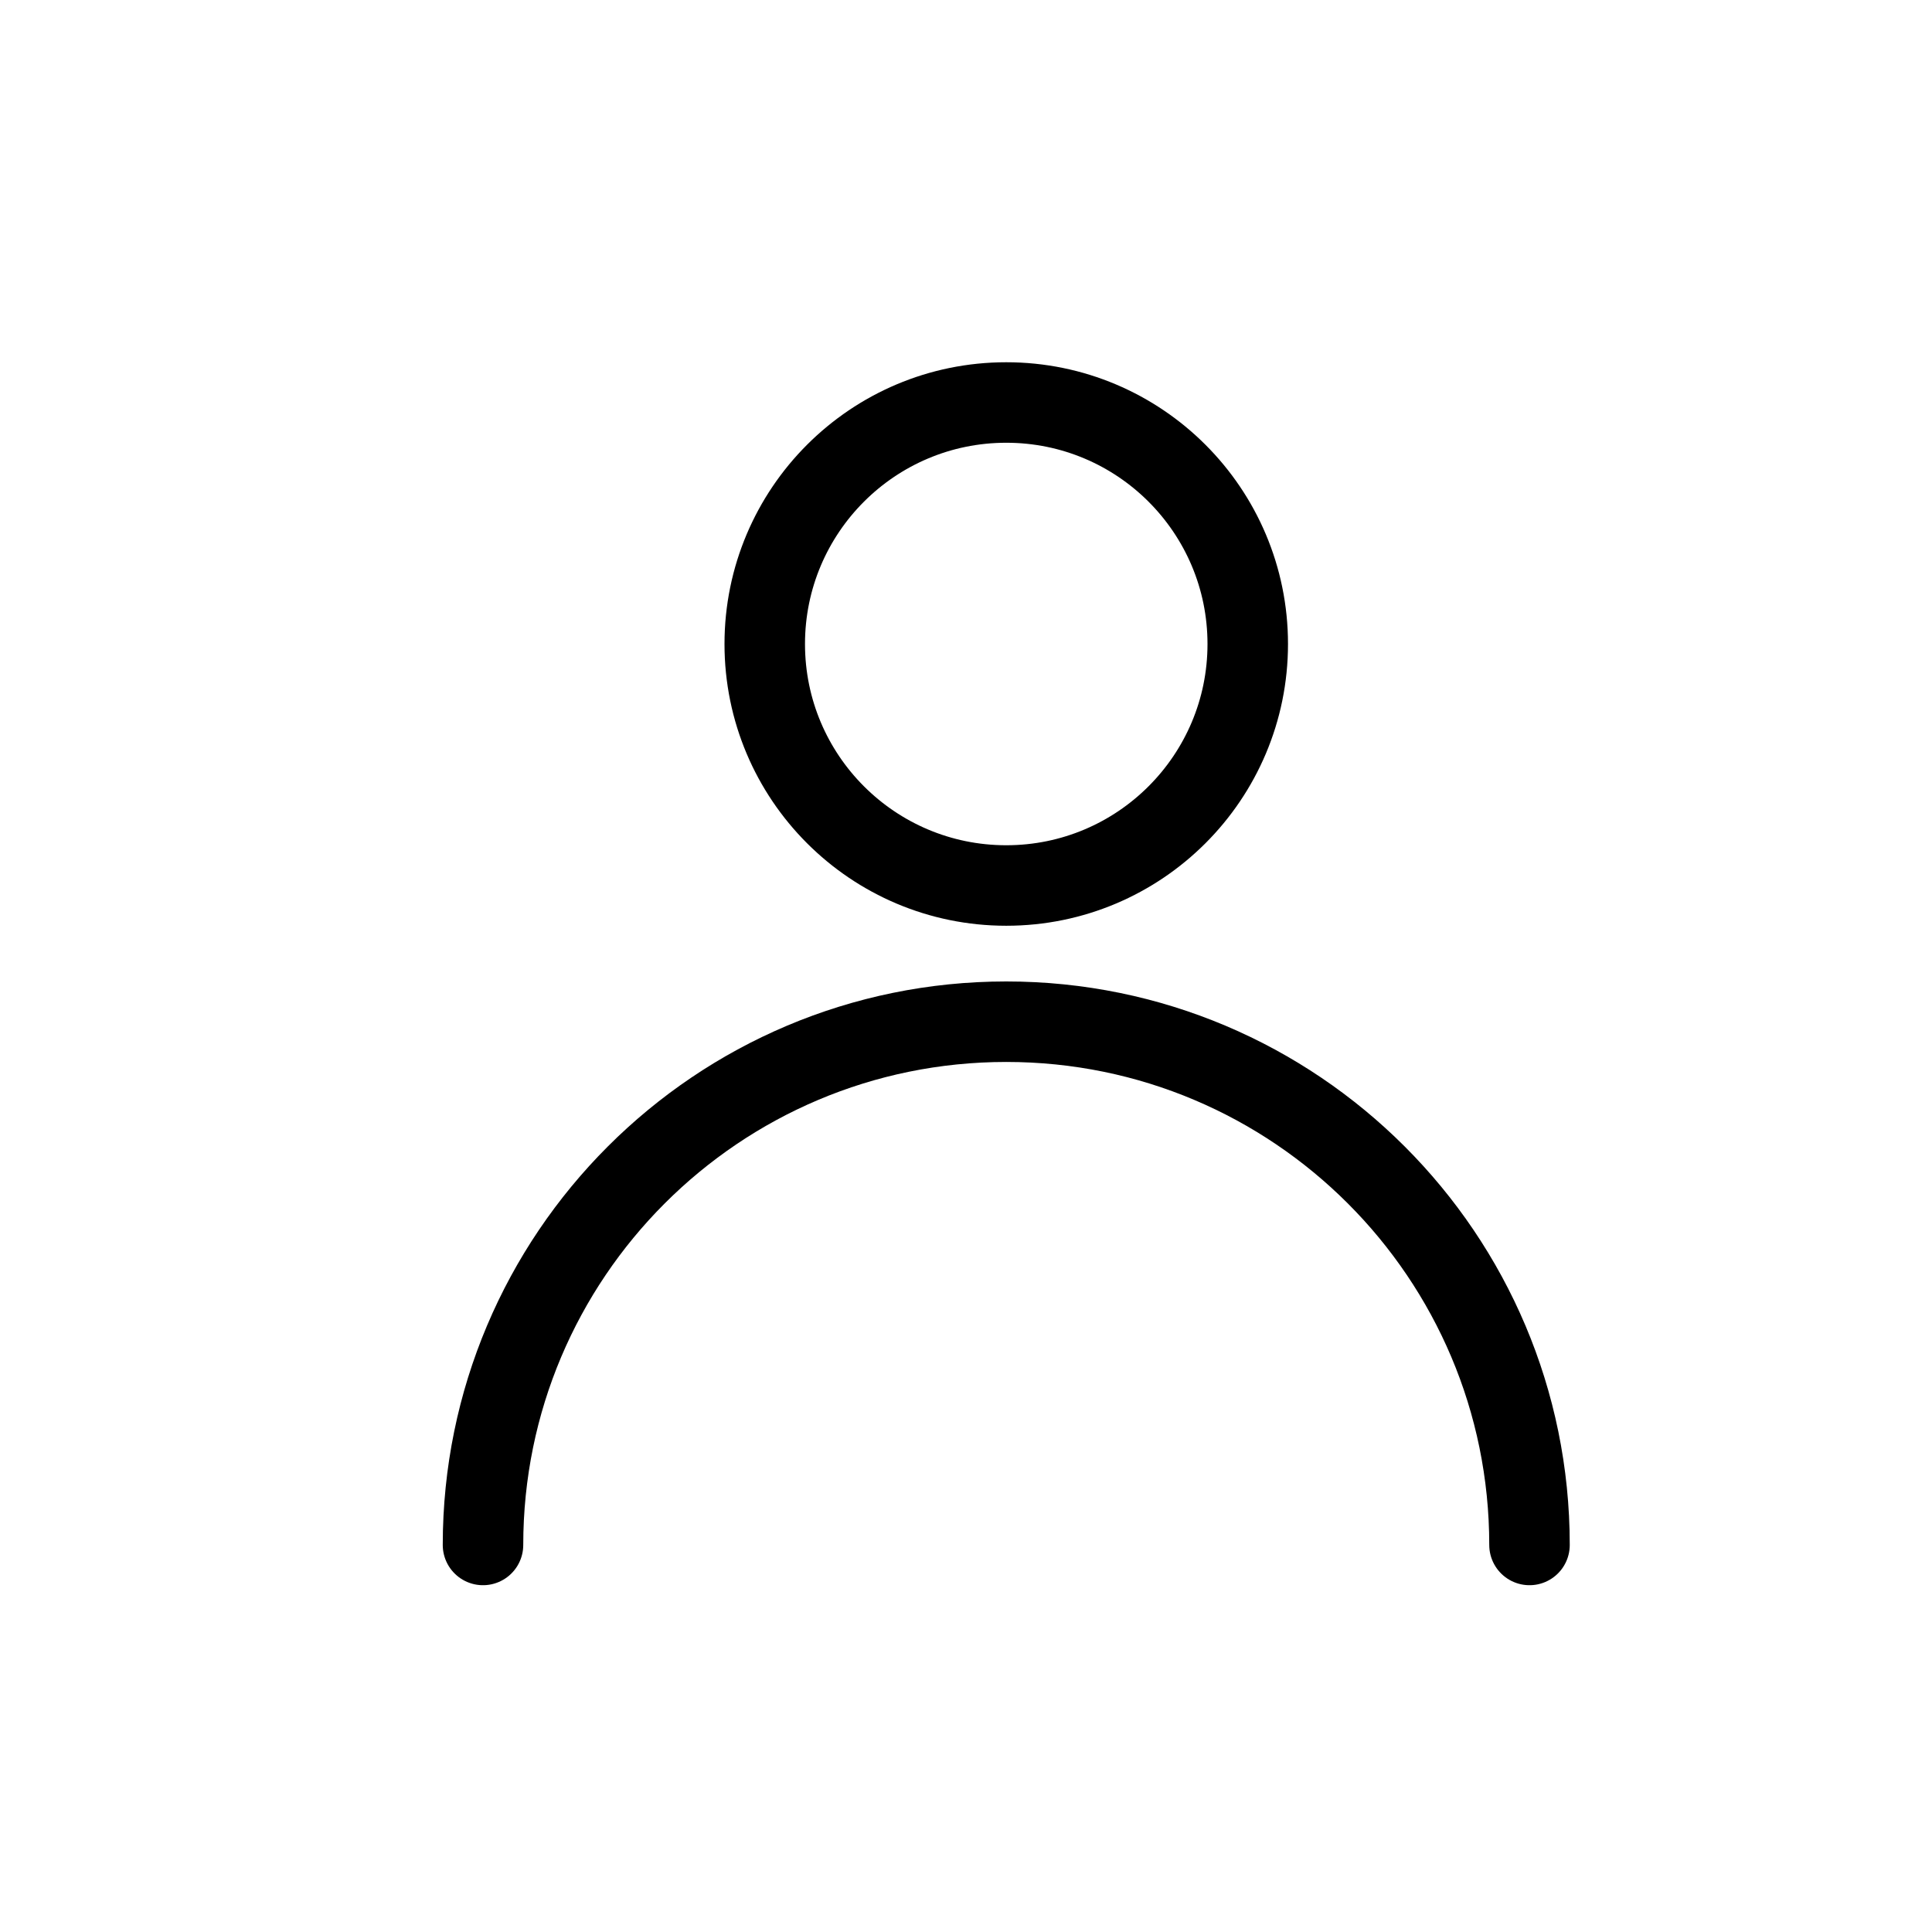
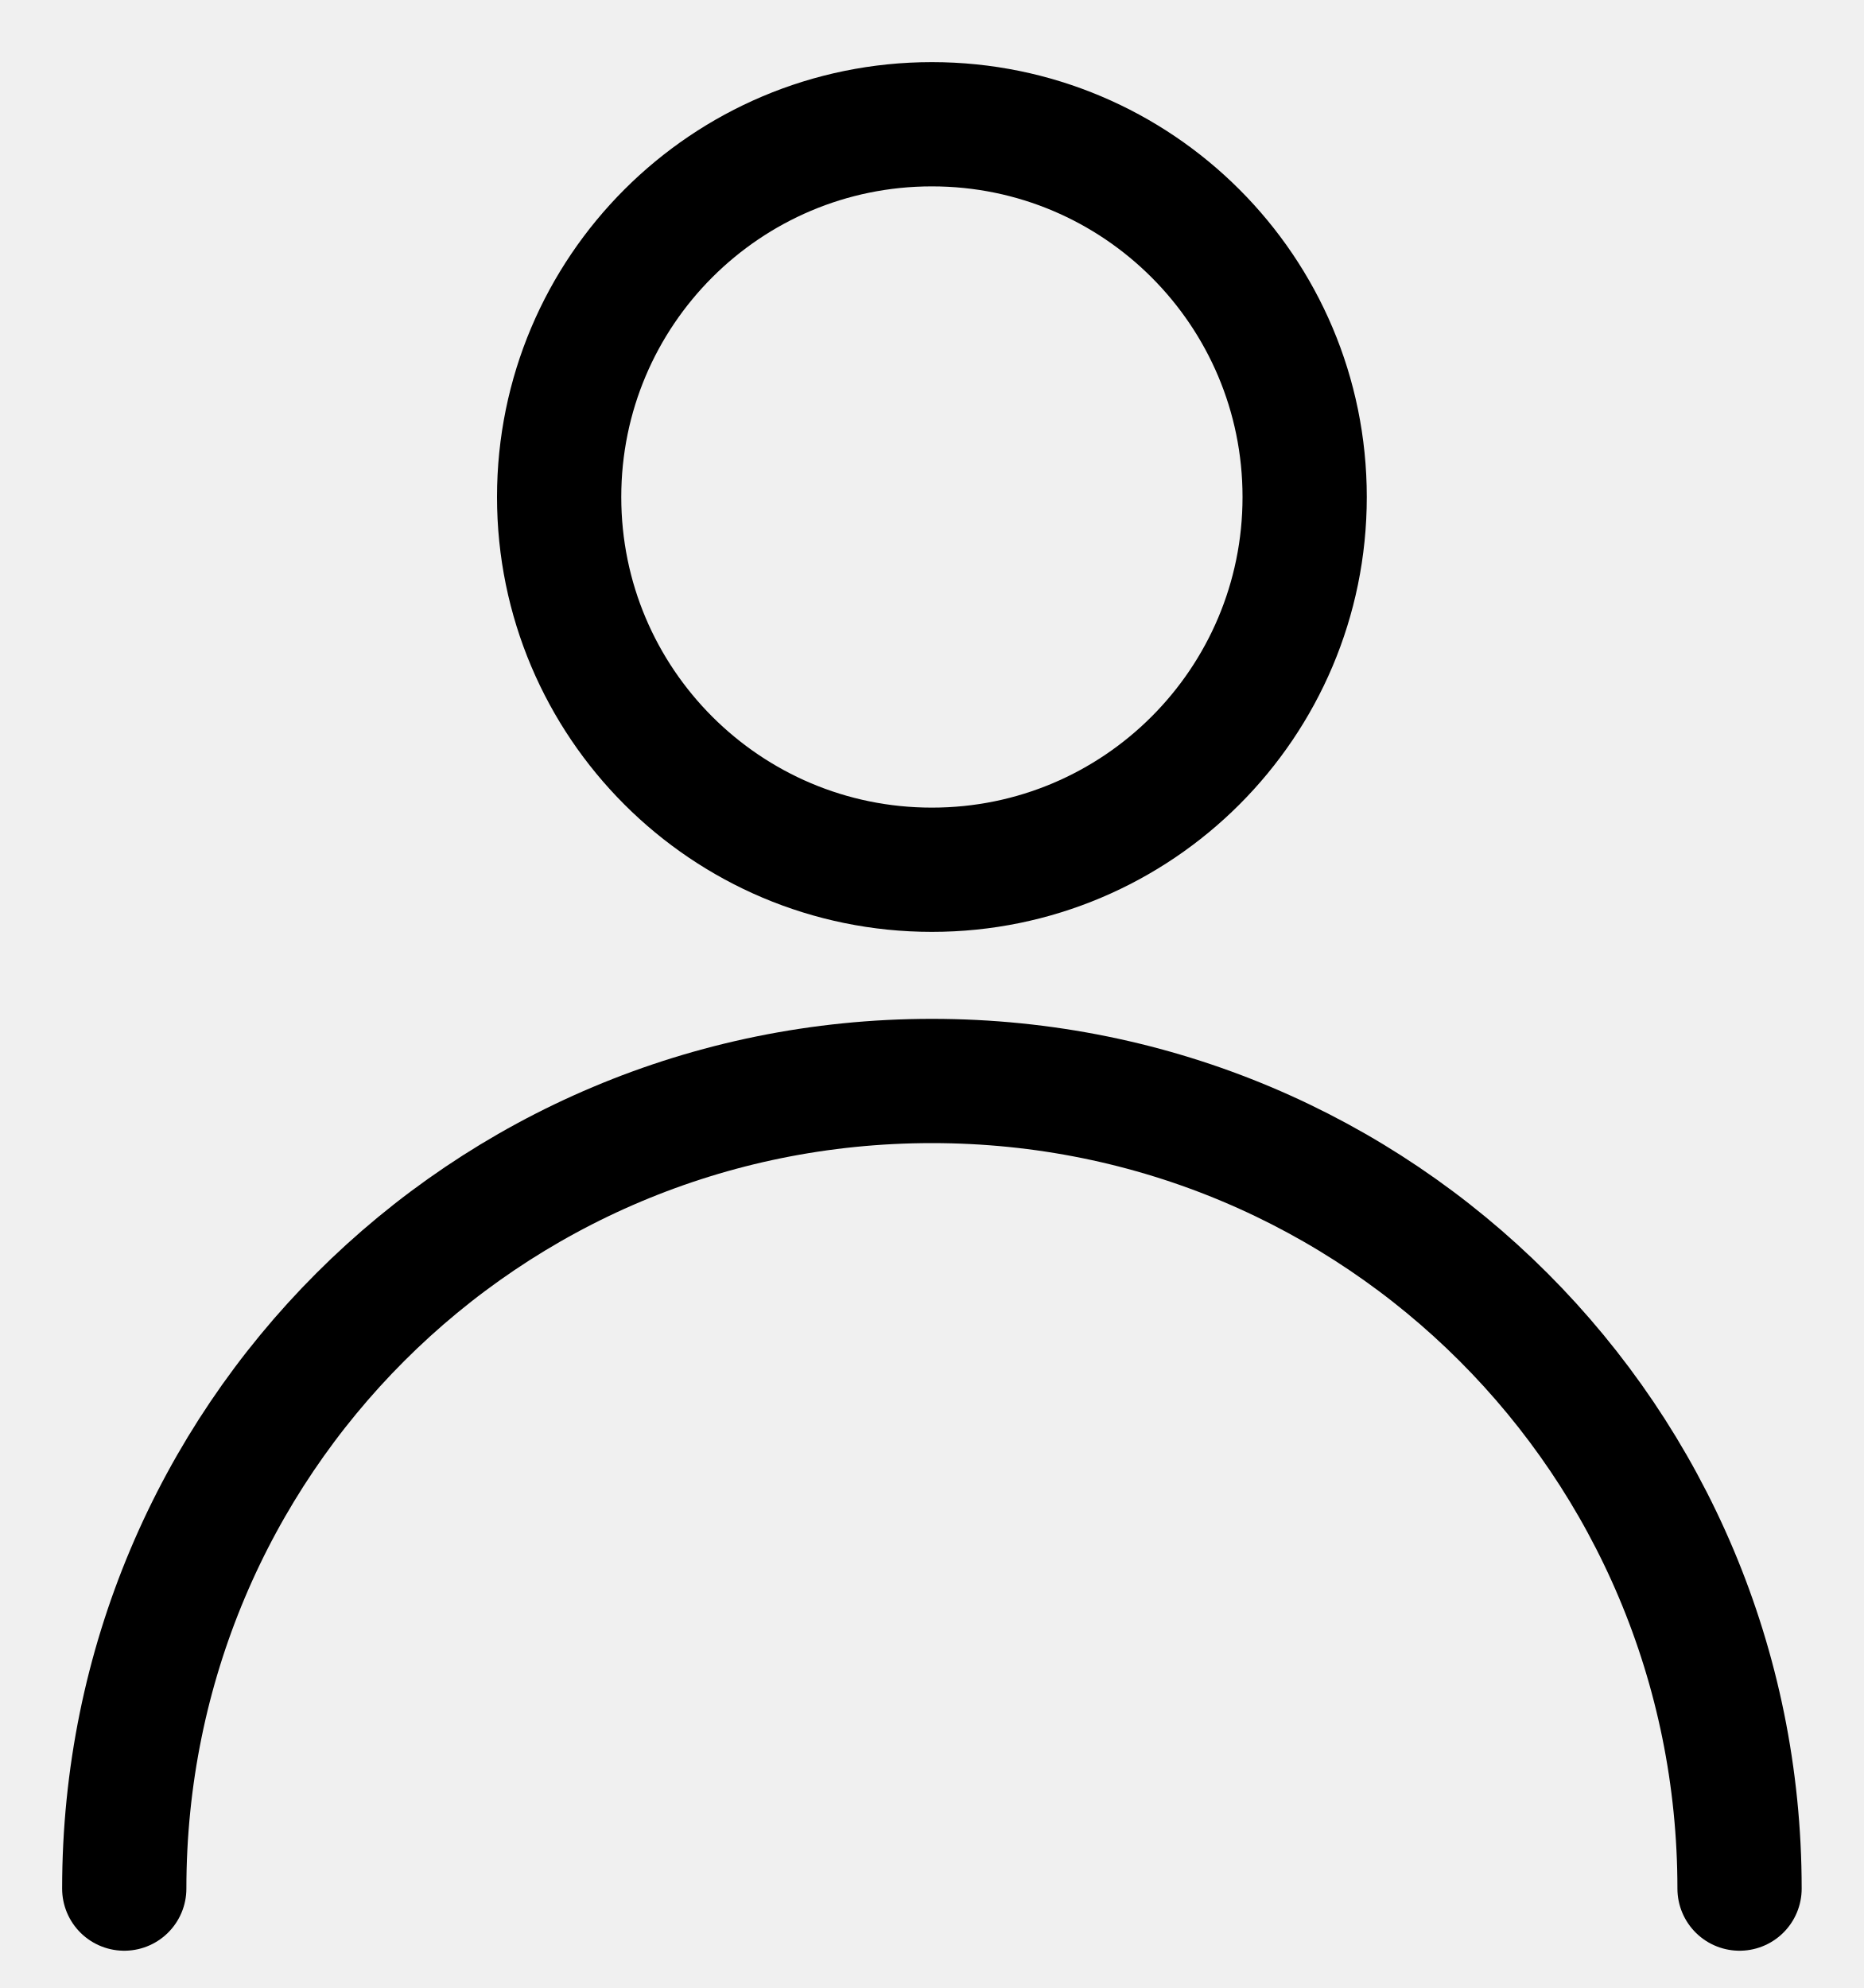
- <svg xmlns="http://www.w3.org/2000/svg" width="24" height="24" viewBox="0 0 24 24" fill="none">
-   <rect width="24" height="24" fill="white" />
-   <circle cx="12.5" cy="8" r="3" stroke="black" />
-   <path d="M6 19.192C6 15.602 8.91 12.692 12.5 12.692C16.09 12.692 19 15.602 19 19.192" stroke="black" stroke-linecap="round" />
+ <svg xmlns="http://www.w3.org/2000/svg" version="1.2" viewBox="0 0 15 16" width="15" height="16">
+   <style>.a{fill:none;stroke:#000}.b{fill:none;stroke:#000;stroke-linecap:round}</style>
+   <circle class="a" cx="7.5" cy="4" r="3" />
+   <path class="b" d="m1 15.2c0-3.6 2.9-6.5 6.5-6.5 3.6 0 6.5 2.9 6.5 6.5" />
</svg>
